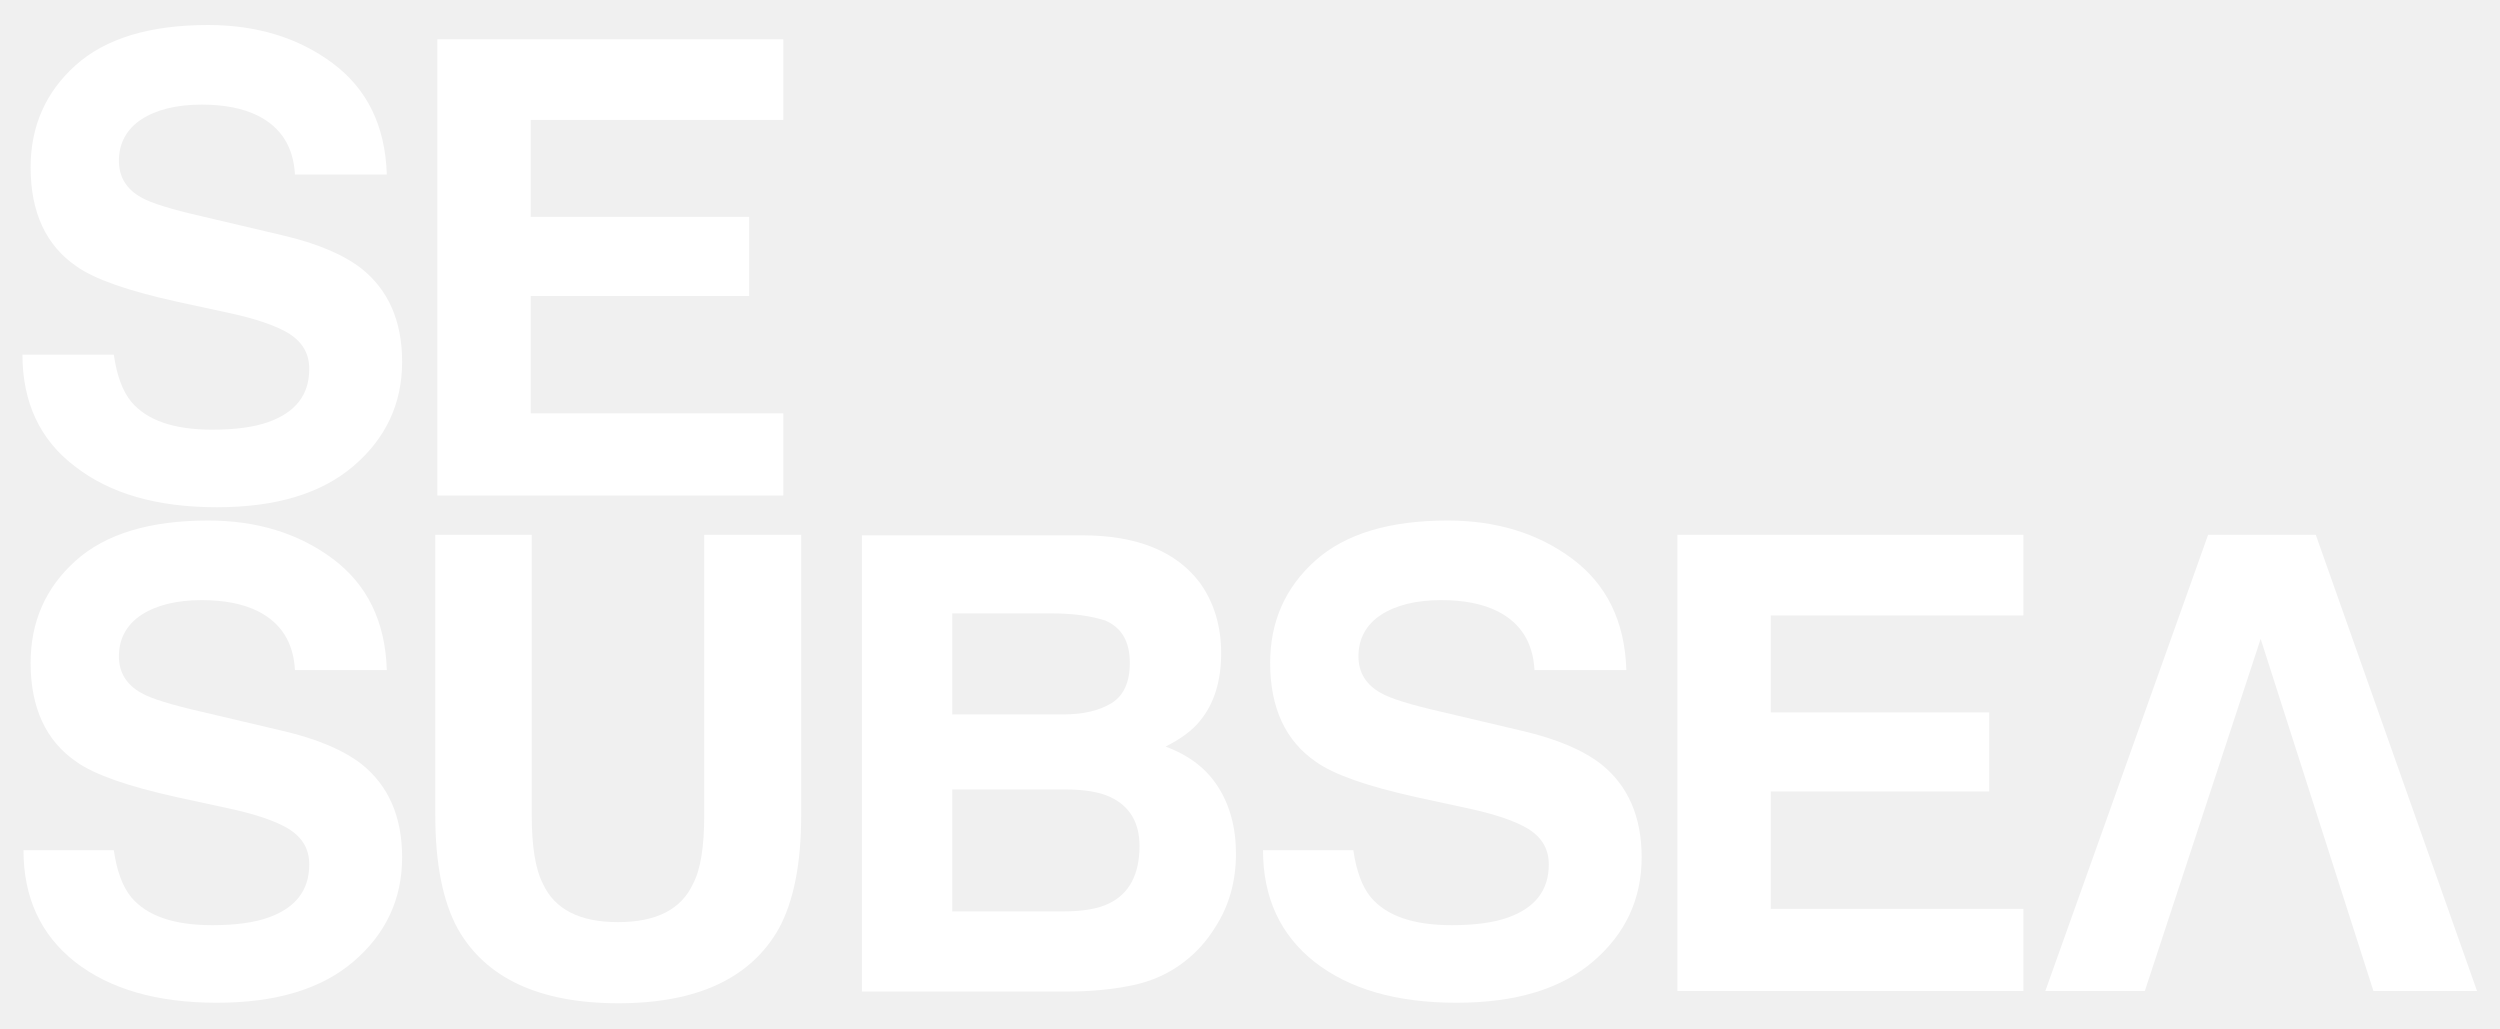
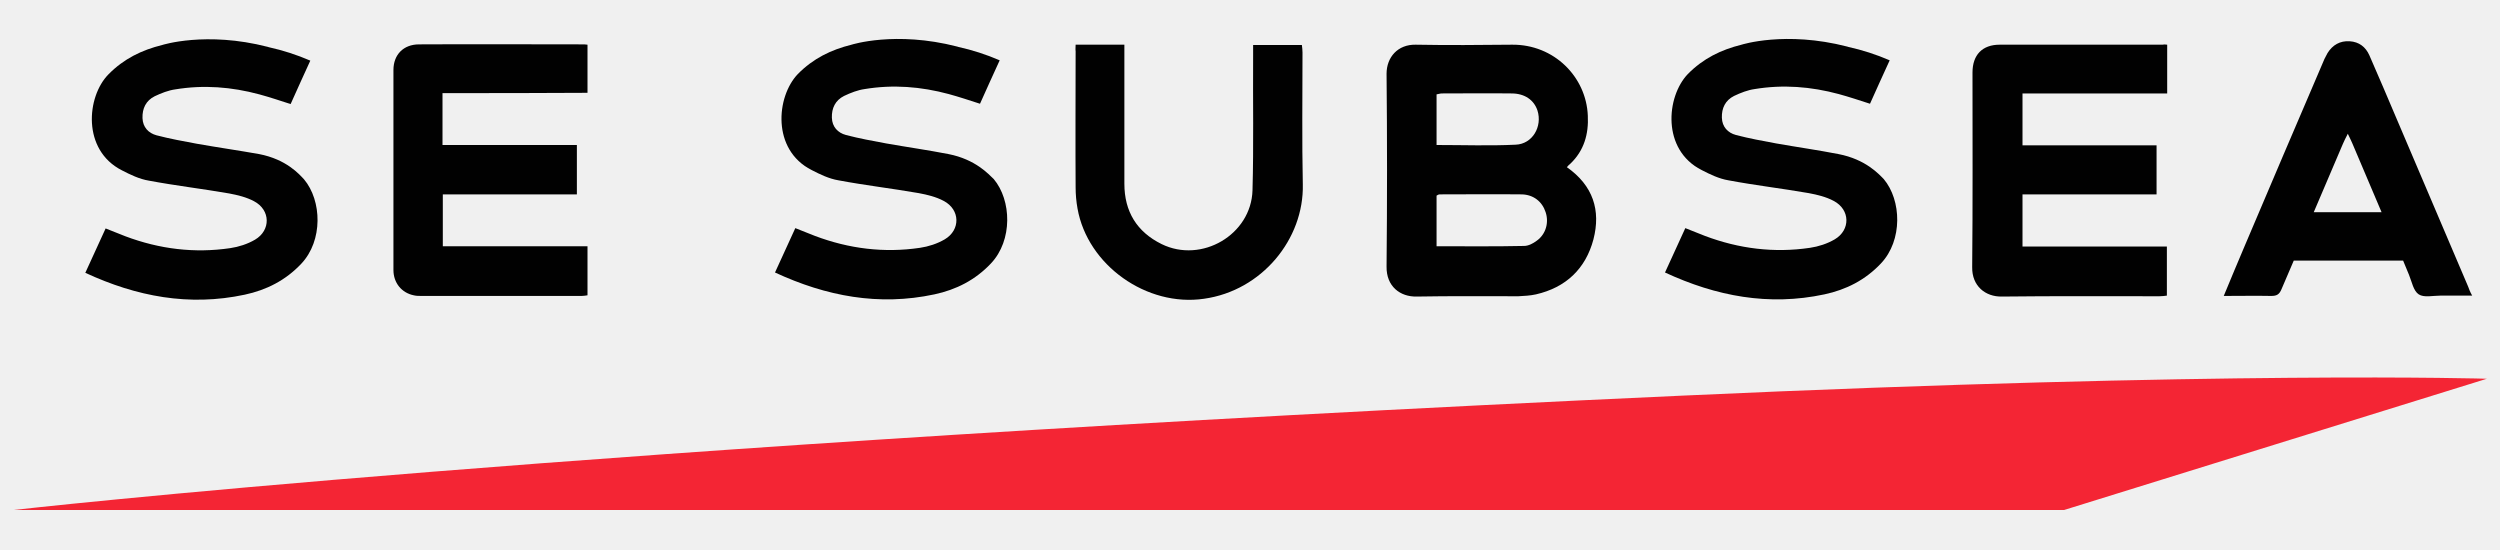
- <svg xmlns="http://www.w3.org/2000/svg" version="1.1" id="Layer_1" x="0px" y="0px" viewBox="0 0 489.9 201.6" style="enable-background:new 0 0 489.9 201.6;" xml:space="preserve">
+ <svg xmlns="http://www.w3.org/2000/svg" version="1.1" id="Layer_1" x="0px" y="0px" viewBox="0 0 800 175.7" style="enable-background:new 0 0 800 175.7;" xml:space="preserve">
  <style type="text/css">
- 	.st0{fill:#FFFFFF;}
+ 	.st0{fill:#010101;}
+ 	.st1{fill:#F42534;}
</style>
  <g>
-     <path class="st0" d="M22.3,69.5c0.6,4.1,1.7,7.1,3.4,9.2c3.1,3.7,8.4,5.5,15.9,5.5c4.5,0,8.2-0.5,11-1.5c5.3-1.9,8-5.3,8-10.4   c0-3-1.3-5.2-3.9-6.9c-2.6-1.6-6.7-3-12.4-4.2l-9.7-2.1c-9.5-2.1-16.1-4.4-19.6-6.9c-6-4.1-9-10.6-9-19.4c0-8,2.9-14.7,8.8-20   s14.6-7.9,26-7.9c9.5,0,17.7,2.5,24.4,7.5c6.7,5,10.3,12.2,10.6,21.8h-18c-0.3-5.4-2.7-9.2-7.2-11.5c-3-1.5-6.7-2.2-11.1-2.2   c-4.9,0-8.9,1-11.8,2.9c-2.9,1.9-4.4,4.7-4.4,8.1c0,3.2,1.5,5.6,4.4,7.2c1.9,1.1,5.8,2.3,11.9,3.7l15.7,3.7   c6.9,1.6,12,3.8,15.5,6.5c5.3,4.2,8,10.3,8,18.3c0,8.2-3.2,15-9.5,20.4c-6.3,5.4-15.2,8.1-26.8,8.1c-11.8,0-21-2.7-27.8-8   C7.8,86.2,4.4,78.8,4.4,69.5H22.3z" />
-     <path class="st0" d="M153.5,23.5H104v19h42.8v15.5H104v23h49.5v16.1H85.7V7.7h67.8V23.5z" />
-     <path class="st0" d="M22.3,166.6c0.6,4.1,1.7,7.1,3.4,9.2c3.1,3.7,8.4,5.5,15.9,5.5c4.5,0,8.2-0.5,11-1.5c5.3-1.9,8-5.3,8-10.4   c0-3-1.3-5.2-3.9-6.9c-2.6-1.6-6.7-3-12.4-4.2l-9.7-2.1c-9.5-2.1-16.1-4.4-19.6-6.9c-6-4.1-9-10.6-9-19.4c0-8,2.9-14.7,8.8-20   s14.6-7.9,26-7.9c9.5,0,17.7,2.5,24.4,7.5c6.7,5,10.3,12.2,10.6,21.8h-18c-0.3-5.4-2.7-9.2-7.2-11.5c-3-1.5-6.7-2.2-11.1-2.2   c-4.9,0-8.9,1-11.8,2.9c-2.9,1.9-4.4,4.7-4.4,8.1c0,3.2,1.5,5.6,4.4,7.2c1.9,1.1,5.8,2.3,11.9,3.7l15.7,3.7   c6.9,1.6,12,3.8,15.5,6.5c5.3,4.2,8,10.3,8,18.3c0,8.2-3.2,15-9.5,20.4c-6.3,5.4-15.2,8.1-26.8,8.1c-11.8,0-21-2.7-27.8-8   c-6.7-5.3-10.1-12.6-10.1-21.9H22.3z" />
-     <path class="st0" d="M85.2,104.8h19v54.9c0,6.1,0.7,10.6,2.2,13.5c2.3,5,7.2,7.5,14.7,7.5c7.5,0,12.4-2.5,14.7-7.5   c1.5-2.8,2.2-7.3,2.2-13.5v-54.9h19v55c0,9.5-1.5,16.9-4.4,22.2c-5.5,9.7-16,14.6-31.4,14.6c-15.5,0-26-4.9-31.5-14.6   c-2.9-5.3-4.4-12.7-4.4-22.2V104.8z" />
-     <path class="st0" d="M235.2,114.3c2.7,3.8,4.1,8.4,4.1,13.7c0,5.5-1.4,9.9-4.1,13.2c-1.5,1.9-3.8,3.6-6.8,5.1   c4.6,1.7,8,4.3,10.3,7.9c2.3,3.6,3.5,8,3.5,13.1c0,5.3-1.3,10.1-4,14.3c-1.7,2.8-3.8,5.1-6.3,7c-2.9,2.2-6.2,3.7-10.1,4.5   c-3.9,0.8-8.1,1.2-12.6,1.2h-40.3v-89.4H212C222.9,104.9,230.6,108.1,235.2,114.3z M186.6,120.3V140h21.7c3.9,0,7-0.7,9.5-2.2   c2.4-1.5,3.6-4.1,3.6-7.9c0-4.2-1.6-6.9-4.8-8.3c-2.8-0.9-6.3-1.4-10.6-1.4H186.6z M186.6,154.8v23.8h21.7c3.9,0,6.9-0.5,9.1-1.6   c3.9-1.9,5.9-5.7,5.9-11.2c0-4.6-1.9-7.8-5.7-9.6c-2.1-1-5.1-1.5-8.9-1.5H186.6z" />
-     <path class="st0" d="M265.2,166.6c0.6,4.1,1.7,7.1,3.4,9.2c3.1,3.7,8.4,5.5,15.9,5.5c4.5,0,8.2-0.5,11-1.5c5.3-1.9,8-5.3,8-10.4   c0-3-1.3-5.2-3.9-6.9c-2.6-1.6-6.7-3-12.4-4.2l-9.7-2.1c-9.5-2.1-16.1-4.4-19.6-6.9c-6-4.1-9-10.6-9-19.4c0-8,2.9-14.7,8.8-20   c5.9-5.3,14.6-7.9,26-7.9c9.5,0,17.7,2.5,24.4,7.5c6.7,5,10.3,12.2,10.6,21.8h-18c-0.3-5.4-2.7-9.2-7.2-11.5   c-3-1.5-6.7-2.2-11.1-2.2c-4.9,0-8.9,1-11.8,2.9c-2.9,1.9-4.4,4.7-4.4,8.1c0,3.2,1.5,5.6,4.4,7.2c1.9,1.1,5.8,2.3,11.9,3.7   l15.7,3.7c6.9,1.6,12,3.8,15.5,6.5c5.3,4.2,8,10.3,8,18.3c0,8.2-3.2,15-9.5,20.4c-6.3,5.4-15.2,8.1-26.8,8.1c-11.8,0-21-2.7-27.8-8   c-6.7-5.3-10.1-12.6-10.1-21.9H265.2z" />
-     <path class="st0" d="M396.5,120.6H347v19h42.8v15.5H347v23h49.5v16.1h-67.8v-89.4h67.8V120.6z" />
-     <path class="st0" d="M420.3,194.2h-19.5l31.9-89.4h21.1l31.6,89.4h-20.3l-22.1-69L420.3,194.2" />
+     <g>
+       <path class="st0" d="M501.4,53.5c8.4,5.9,10.9,13.8,8.5,23.1c-2.5,9.4-8.8,15.4-18.4,17.6c-1.8,0.4-3.7,0.5-5.6,0.6    c-10.9,0-21.7-0.1-32.6,0.1c-5.2,0.1-9.7-3.2-9.6-9.6c0.2-20.6,0.2-41.2,0-61.7c0-5.3,3.6-9.4,9.3-9.3c10.3,0.2,20.6,0.1,30.9,0    c13.4-0.1,23.7,10.3,24.2,22.7c0.3,5.9-1.2,11.2-5.6,15.4C502.2,52.6,501.9,52.9,501.4,53.5z M459.7,78.8c9.5,0,18.8,0.1,28-0.1    c1.4,0,2.9-0.8,4.1-1.7c2.9-2.1,3.9-5.8,2.8-9.1c-1.1-3.4-3.9-5.6-7.6-5.7c-8.8-0.1-17.5,0-26.3,0c-0.3,0-0.7,0.2-1,0.4    C459.7,68,459.7,73.3,459.7,78.8z M459.7,46.4c8.6,0,17,0.3,25.3-0.1c5.4-0.2,8.6-5.8,7-10.9c-1.1-3.4-4.1-5.5-8.3-5.5    c-7.4-0.1-14.9,0-22.3,0c-0.5,0-1.1,0.2-1.7,0.3C459.7,35.6,459.7,40.8,459.7,46.4z" />
+       <path class="st0" d="M693.5,14.3c0,5.2,0,10.1,0,15.6c-7.7,0-15.4,0-23.1,0c-7.6,0-15.3,0-23.2,0c0,5.5,0,10.9,0,16.6    c14.3,0,28.5,0,42.9,0c0,5.3,0,10.3,0,15.7c-14.2,0-28.4,0-42.9,0c0,5.7,0,11,0,16.7c15.4,0,30.7,0,46.2,0c0,5.3,0,10.4,0,15.7    c-0.8,0.1-1.6,0.2-2.4,0.2c-16.8,0-33.6-0.1-50.4,0.1c-5.3,0.1-9.6-3.4-9.5-9.4c0.2-20.8,0.1-41.5,0.1-62.3c0-5.6,3.1-8.9,8.7-8.9    c17.4,0,34.7,0,52.1,0C692.4,14.2,692.8,14.2,693.5,14.3z" />
+       <path class="st0" d="M344.2,14.3c5.4,0,10.3,0,15.6,0c0,1.2,0,2.2,0,3.2c0,13.8,0,27.6,0,41.3c0,8.9,4,15.4,11.9,19.3    c12.8,6.3,28.7-3,29.1-17.2c0.4-14.3,0.1-28.7,0.2-43c0-1.1,0-2.2,0-3.5c5.3,0,10.3,0,15.6,0c0.1,0.8,0.2,1.6,0.2,2.4    c0,14.1-0.2,28.1,0.1,42.2c0.4,17.5-13.1,34-31.6,36.6C367,98.3,348,84.9,344.8,66.7c-0.4-2.2-0.6-4.5-0.6-6.7    c-0.1-14.5,0-29.1,0-43.6C344.1,15.8,344.2,15.1,344.2,14.3z" />
+       <path class="st0" d="M303.5,49.3c-6.7-1.3-13.1-2.2-19.9-3.4c-4.3-0.8-8.7-1.6-12.9-2.7c-2.6-0.7-4.4-2.6-4.5-5.5    c-0.1-3.1,1.1-5.6,3.9-7c2.1-1,4.4-1.9,6.6-2.2c9.1-1.5,18-0.8,26.9,1.6c3.3,0.9,6.6,2,10,3.1c2.1-4.6,4.1-9.2,6.3-13.9    c-4.4-1.9-8.8-3.3-13.3-4.3c-0.1,0-0.2-0.1-0.3-0.1c-19.8-5.1-33.8-0.6-33.8-0.6l0,0c-6.5,1.6-12.3,4.4-17.2,9.4    c-6.9,7.2-8.4,24.2,4.4,30.7c2.7,1.4,5.6,2.8,8.6,3.3c8.5,1.6,17.1,2.6,25.7,4.1c2.7,0.5,5.6,1.2,8,2.5c5.3,2.8,5.4,9.3,0.3,12.3    c-2.4,1.4-5.2,2.3-7.9,2.7c-11.5,1.7-22.7,0.3-33.6-3.8c-2.1-0.8-4.1-1.6-6.3-2.5c-2.2,4.8-4.3,9.4-6.5,14.2    c16.4,7.6,33.2,10.8,51,7c7-1.5,13.1-4.6,18.1-9.9c7-7.4,6.6-20.2,0.9-27C316.4,55.8,312.2,51,303.5,49.3z" />
+       <path class="st0" d="M588.3,49.3c-6.7-1.3-13.1-2.2-19.9-3.4c-4.3-0.8-8.7-1.6-12.9-2.7c-2.6-0.7-4.4-2.6-4.5-5.5    c-0.1-3.1,1.1-5.6,3.9-7c2.1-1,4.4-1.9,6.6-2.2c9.1-1.5,18-0.8,26.9,1.6c3.3,0.9,6.6,2,10,3.1c2.1-4.6,4.1-9.2,6.3-13.9    c-4.4-1.9-8.8-3.3-13.3-4.3c-0.1,0-0.2-0.1-0.3-0.1c-19.8-5.1-33.8-0.6-33.8-0.6l0,0c-6.5,1.6-12.3,4.4-17.2,9.4    c-6.9,7.2-8.4,24.2,4.4,30.7c2.7,1.4,5.6,2.8,8.6,3.3c8.5,1.6,17.1,2.6,25.7,4.1c2.7,0.5,5.6,1.2,8,2.5c5.3,2.8,5.4,9.3,0.3,12.3    c-2.4,1.4-5.2,2.3-7.9,2.7c-11.5,1.7-22.7,0.3-33.6-3.8c-2.1-0.8-4.1-1.6-6.3-2.5c-2.2,4.8-4.3,9.4-6.5,14.2    c16.4,7.6,33.2,10.8,51,7c7-1.5,13.1-4.6,18.1-9.9c7-7.4,6.6-20.2,0.9-27C601.3,55.8,597.1,51,588.3,49.3z" />
+       <g>
+         <path class="st0" d="M141.6,29.8c0,5.8,0,11,0,16.6c14.3,0,28.6,0,43,0c0,5.4,0,10.4,0,15.8c-14.3,0-28.5,0-42.9,0     c0,5.6,0,10.9,0,16.6c15.3,0,30.7,0,46.3,0c0,5.4,0,10.5,0,15.7c-0.7,0.1-1.3,0.2-1.9,0.2c-17.1,0-34.2,0-51.2,0     c-0.8,0-1.7,0-2.5-0.2c-3.9-0.8-6.5-4-6.5-8.1c0-21.3,0-42.7,0-64c0-4.9,3.2-8.2,8.2-8.2c17.6-0.1,35.3,0,52.9,0     c0.3,0,0.6,0.1,1,0.1c0,5,0,10.1,0,15.4C172.6,29.8,157.3,29.8,141.6,29.8z" />
+         <path class="st0" d="M82.9,49.3C76.1,48.1,69.8,47.2,63,46c-4.3-0.8-8.7-1.6-12.9-2.7c-2.6-0.7-4.4-2.6-4.5-5.5     c-0.1-3.1,1.1-5.6,3.9-7c2.1-1,4.4-1.9,6.6-2.2c9.1-1.5,18-0.8,26.9,1.6c3.3,0.9,6.6,2,10,3.1c2.1-4.6,4.1-9.2,6.3-13.9     c-4.4-1.9-8.8-3.3-13.3-4.3c-0.1,0-0.2-0.1-0.3-0.1c-19.8-5.1-33.8-0.6-33.8-0.6l0,0c-6.5,1.6-12.3,4.4-17.2,9.4     C27.7,30.9,26.2,48,39,54.5c2.7,1.4,5.6,2.8,8.6,3.3c8.5,1.6,17.1,2.6,25.7,4.1c2.7,0.5,5.6,1.2,8,2.5c5.3,2.8,5.4,9.3,0.3,12.3     c-2.4,1.4-5.2,2.3-7.9,2.7c-11.5,1.7-22.7,0.3-33.6-3.8c-2.1-0.8-4.1-1.6-6.3-2.5c-2.2,4.8-4.3,9.4-6.5,14.2     c16.4,7.6,33.2,10.8,51,7c7-1.5,13.1-4.6,18.1-9.9c7-7.4,6.6-20.2,0.9-27C95.8,55.8,91.7,51,82.9,49.3z" />
+       </g>
+       <path class="st0" d="M789.8,91.7c-7.6-17.8-15.2-35.7-22.8-53.5c-2.9-6.8-5.8-13.7-8.8-20.5c-1.2-2.7-3.3-4.3-6.3-4.5    c-3.1-0.2-5.5,1.2-7.1,3.8c-0.7,1.2-1.3,2.5-1.8,3.8c-8.3,19.3-16.5,38.6-24.7,57.9c-2.2,5.2-4.4,10.4-6.7,16    c5.4,0,10.3-0.1,15.2,0c1.8,0,2.6-0.5,3.3-2.2c1.3-3,2.6-6,3.9-9.1c11.8,0,23.4,0,35,0c0.6,1.5,1.3,3.1,1.9,4.6    c0.9,2.2,1.4,5.1,3.1,6.2c1.7,1.1,4.5,0.4,6.9,0.4c3.3,0,6.7,0,10.2,0C790.4,93.4,790.1,92.5,789.8,91.7z M740.4,67.9    c3.1-7.3,6.2-14.5,9.3-21.8c0.4-1,0.9-1.9,1.6-3.3c0.6,1.3,1.1,2.2,1.5,3.2c3.1,7.3,6.2,14.6,9.3,21.9    C754.8,67.9,747.6,67.9,740.4,67.9z" />
+     </g>
+     <path class="st1" d="M4.3,163.2h656.2l135.3-42c0,0-82.7-2.6-257.4,5.4C183.1,142.8,4.3,163.2,4.3,163.2z" />
  </g>
</svg>
